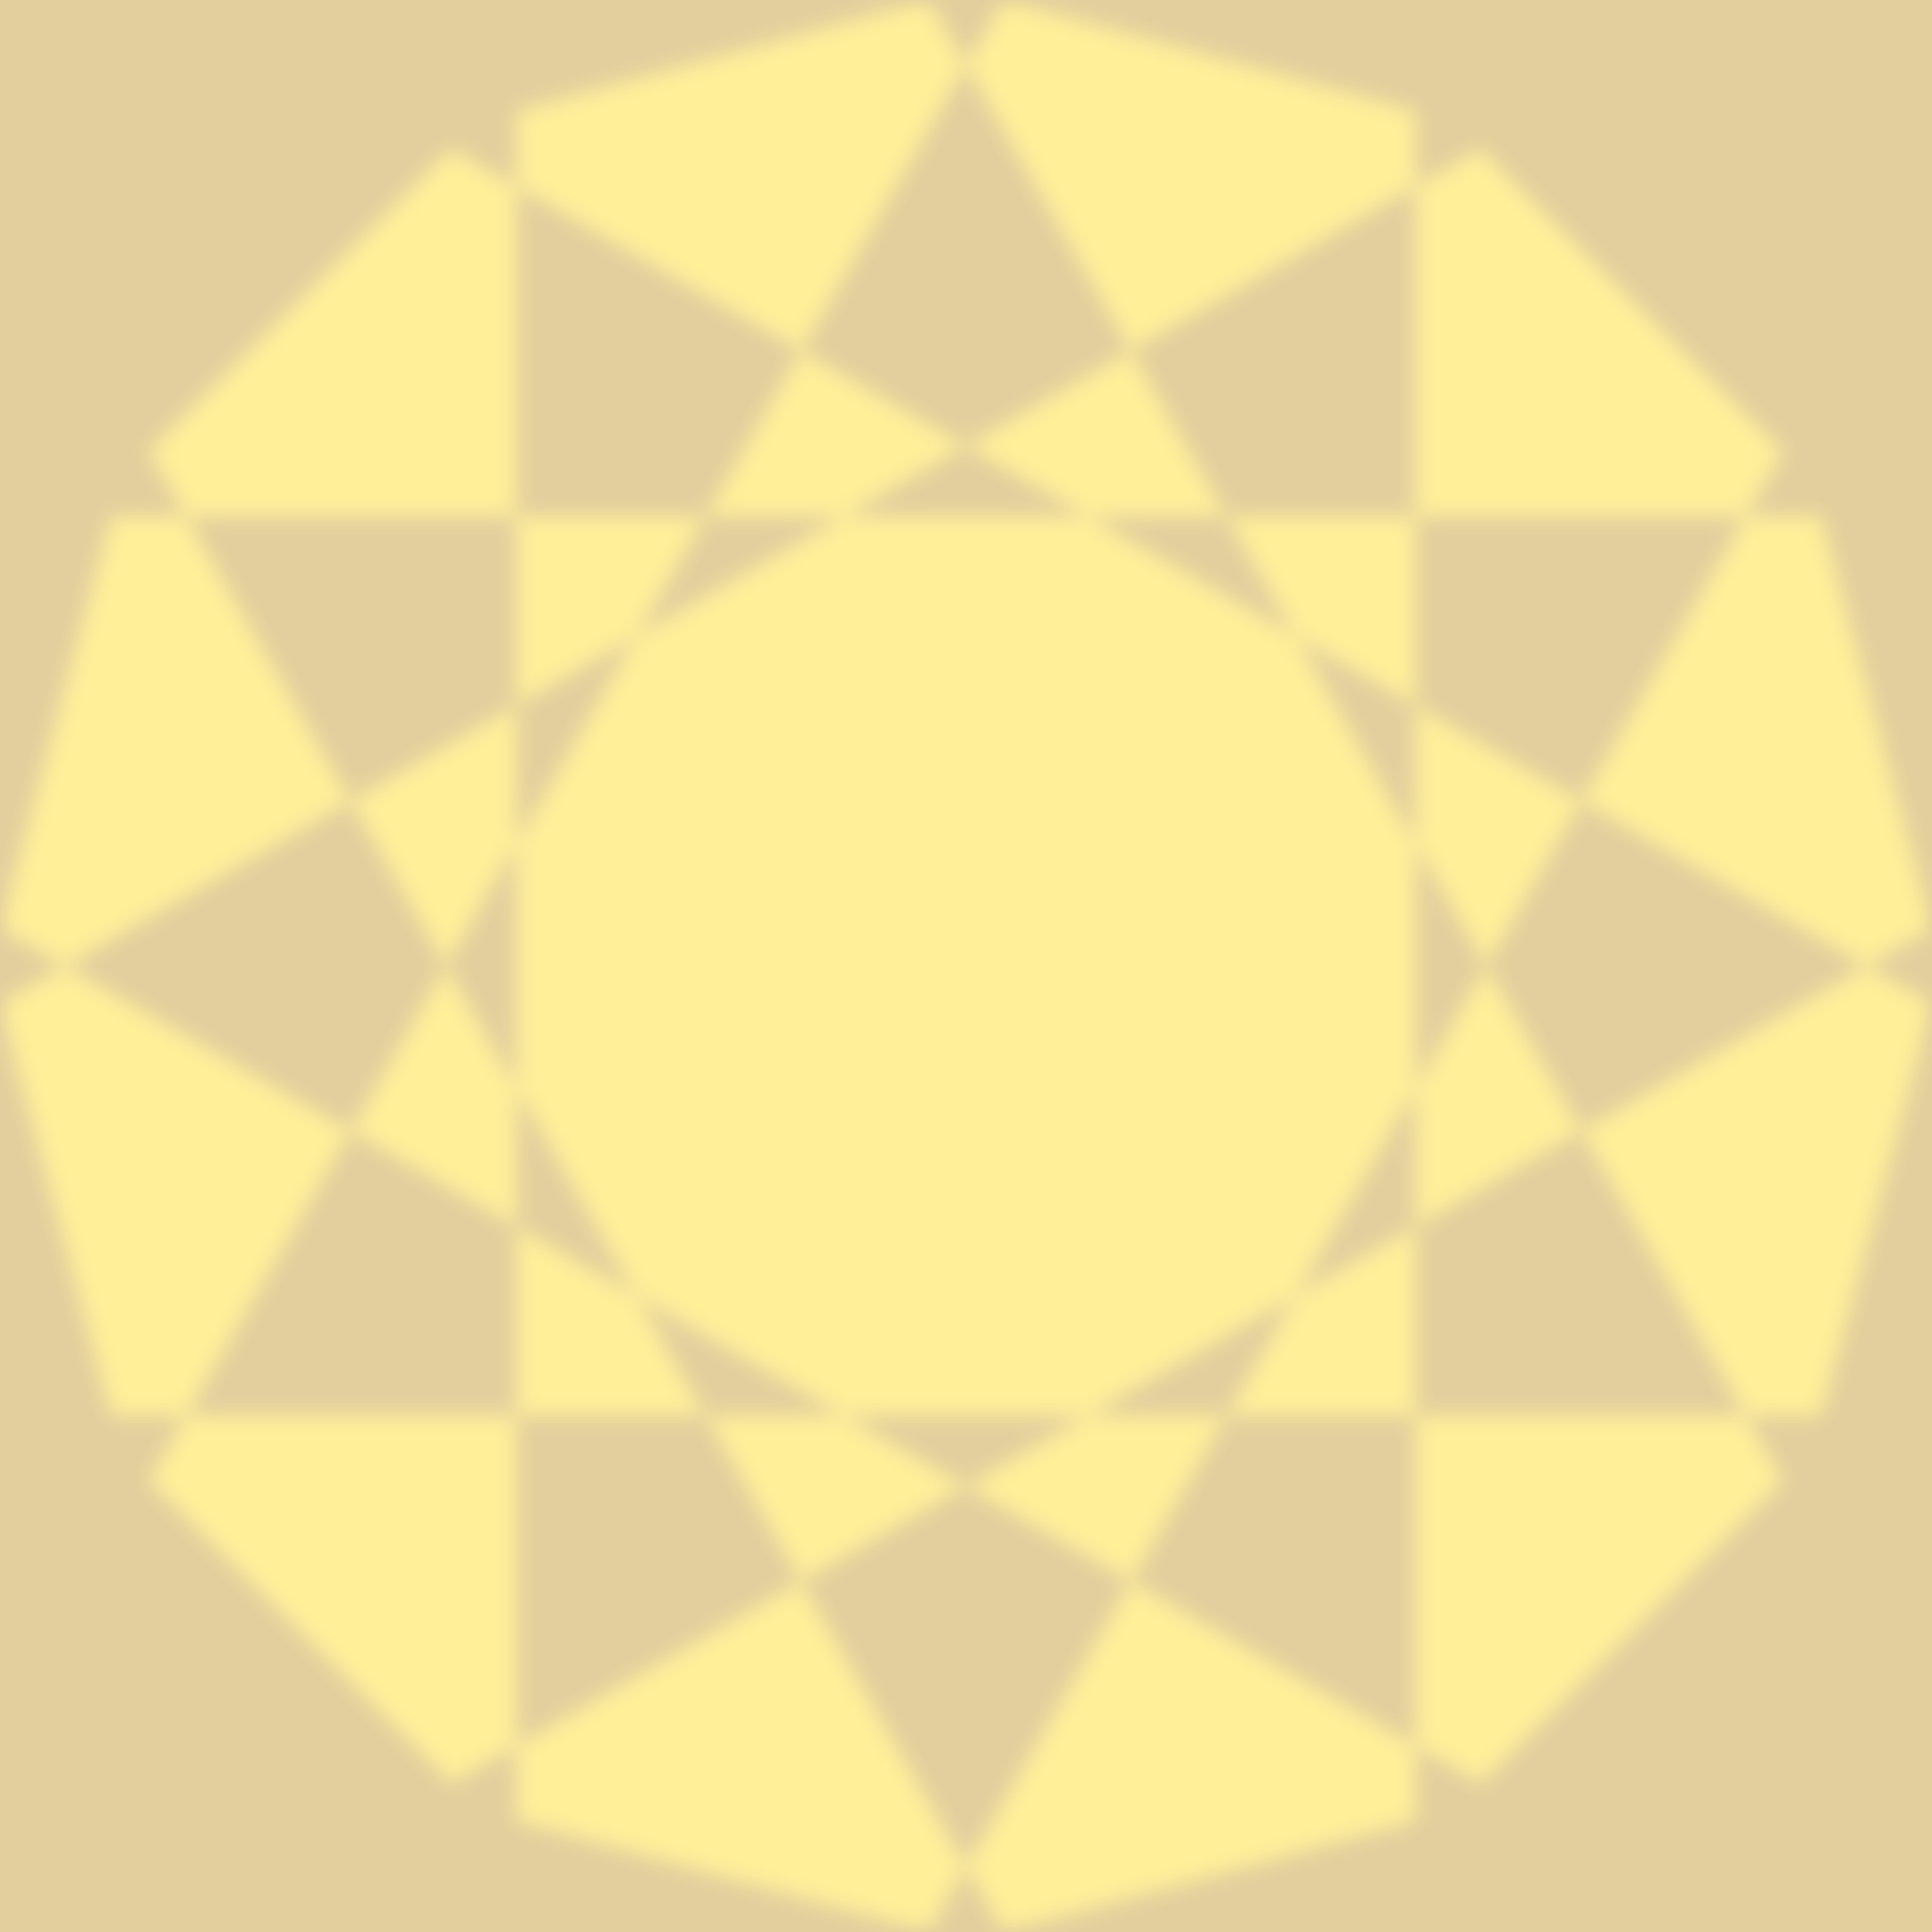
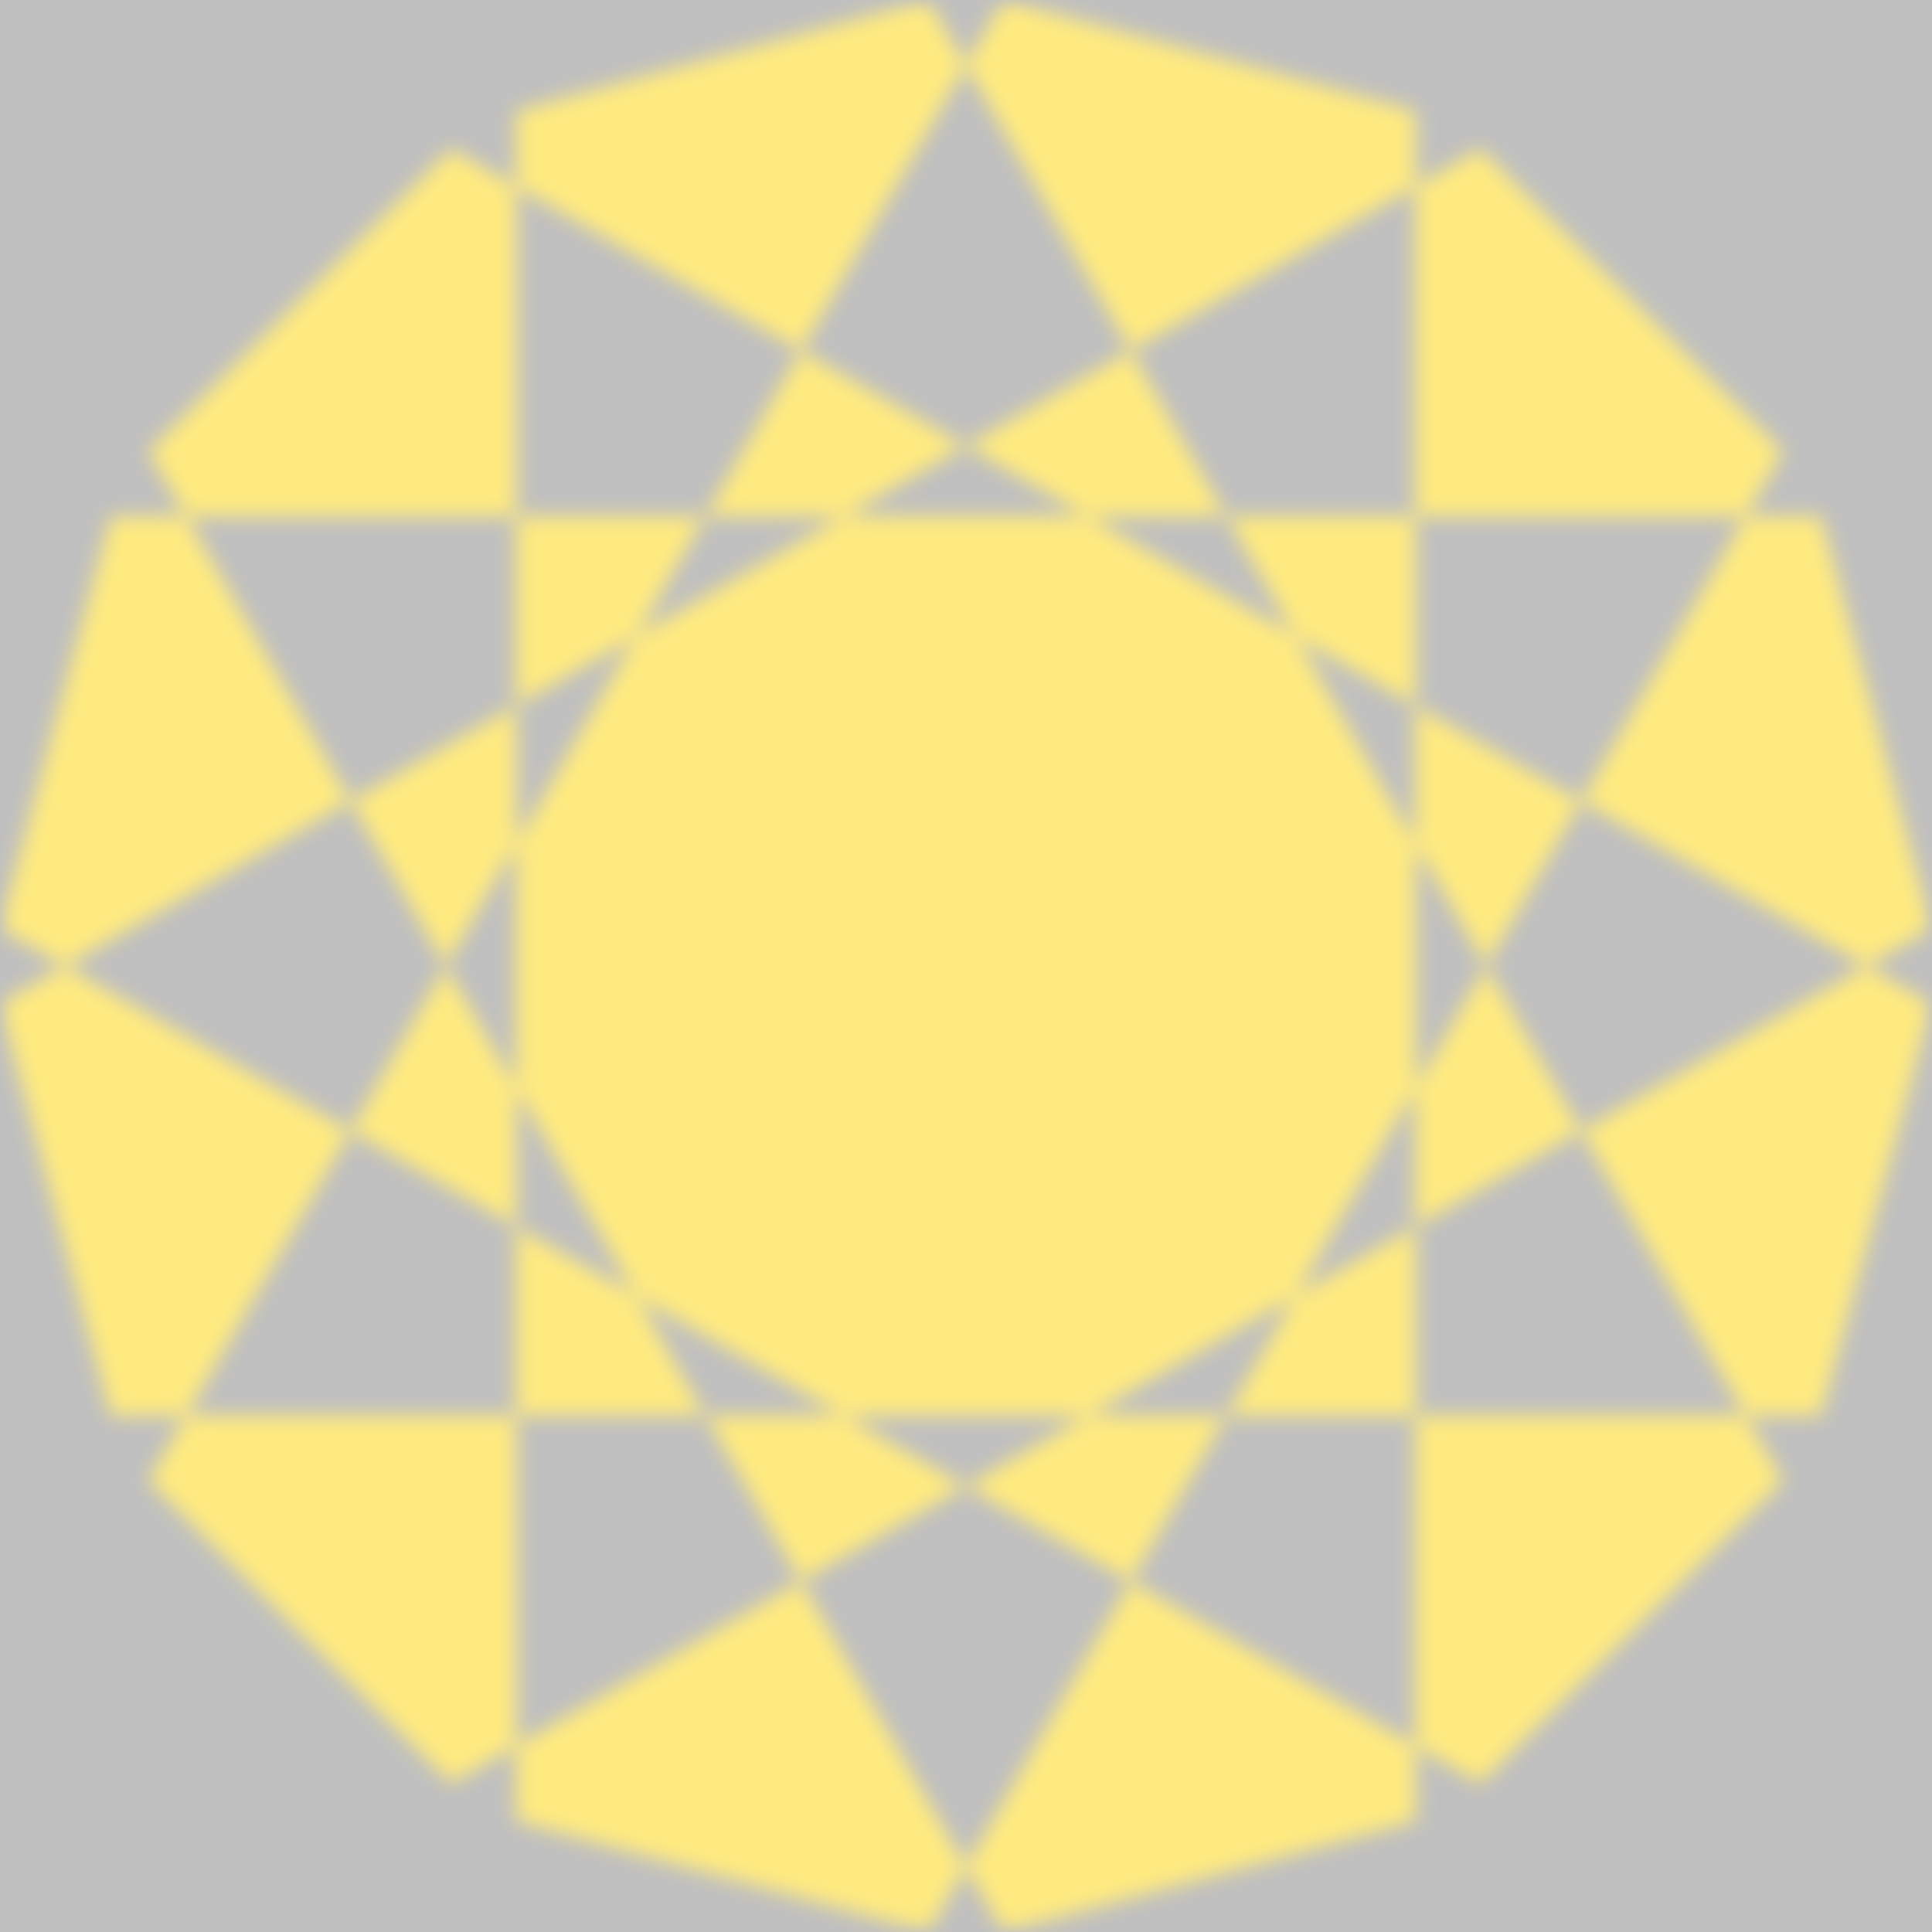
<svg xmlns="http://www.w3.org/2000/svg" viewBox="-565 -565 1130 1130">
  <style>
- 		svg { opacity: 40%;	}
+ 		svg { opacity: 50%;	}
		.background {  }
		polygon {
			fill:gold;
			fill-rule: evenodd;
			filter: blur(1ex);
		}
	</style>
-   <rect fill="darkgoldenrod" x="-565" y="-565" width="1130" height="1130" />
+   <rect fill="grey" x="-565" y="-565" width="1130" height="1130" />
  <polygon points="   -263,-500   -22,-565   478,301   301,478   -565,-22   -500,-263   500,-263   565,-22   -301,478   -478,301   22,-565   263,-500   263,500   22,565   -478,-301   -301,-478   565,22   500,263   -500,263   -565,22   301,-478   478,-301   -22,565   -263,500  " />
</svg>
